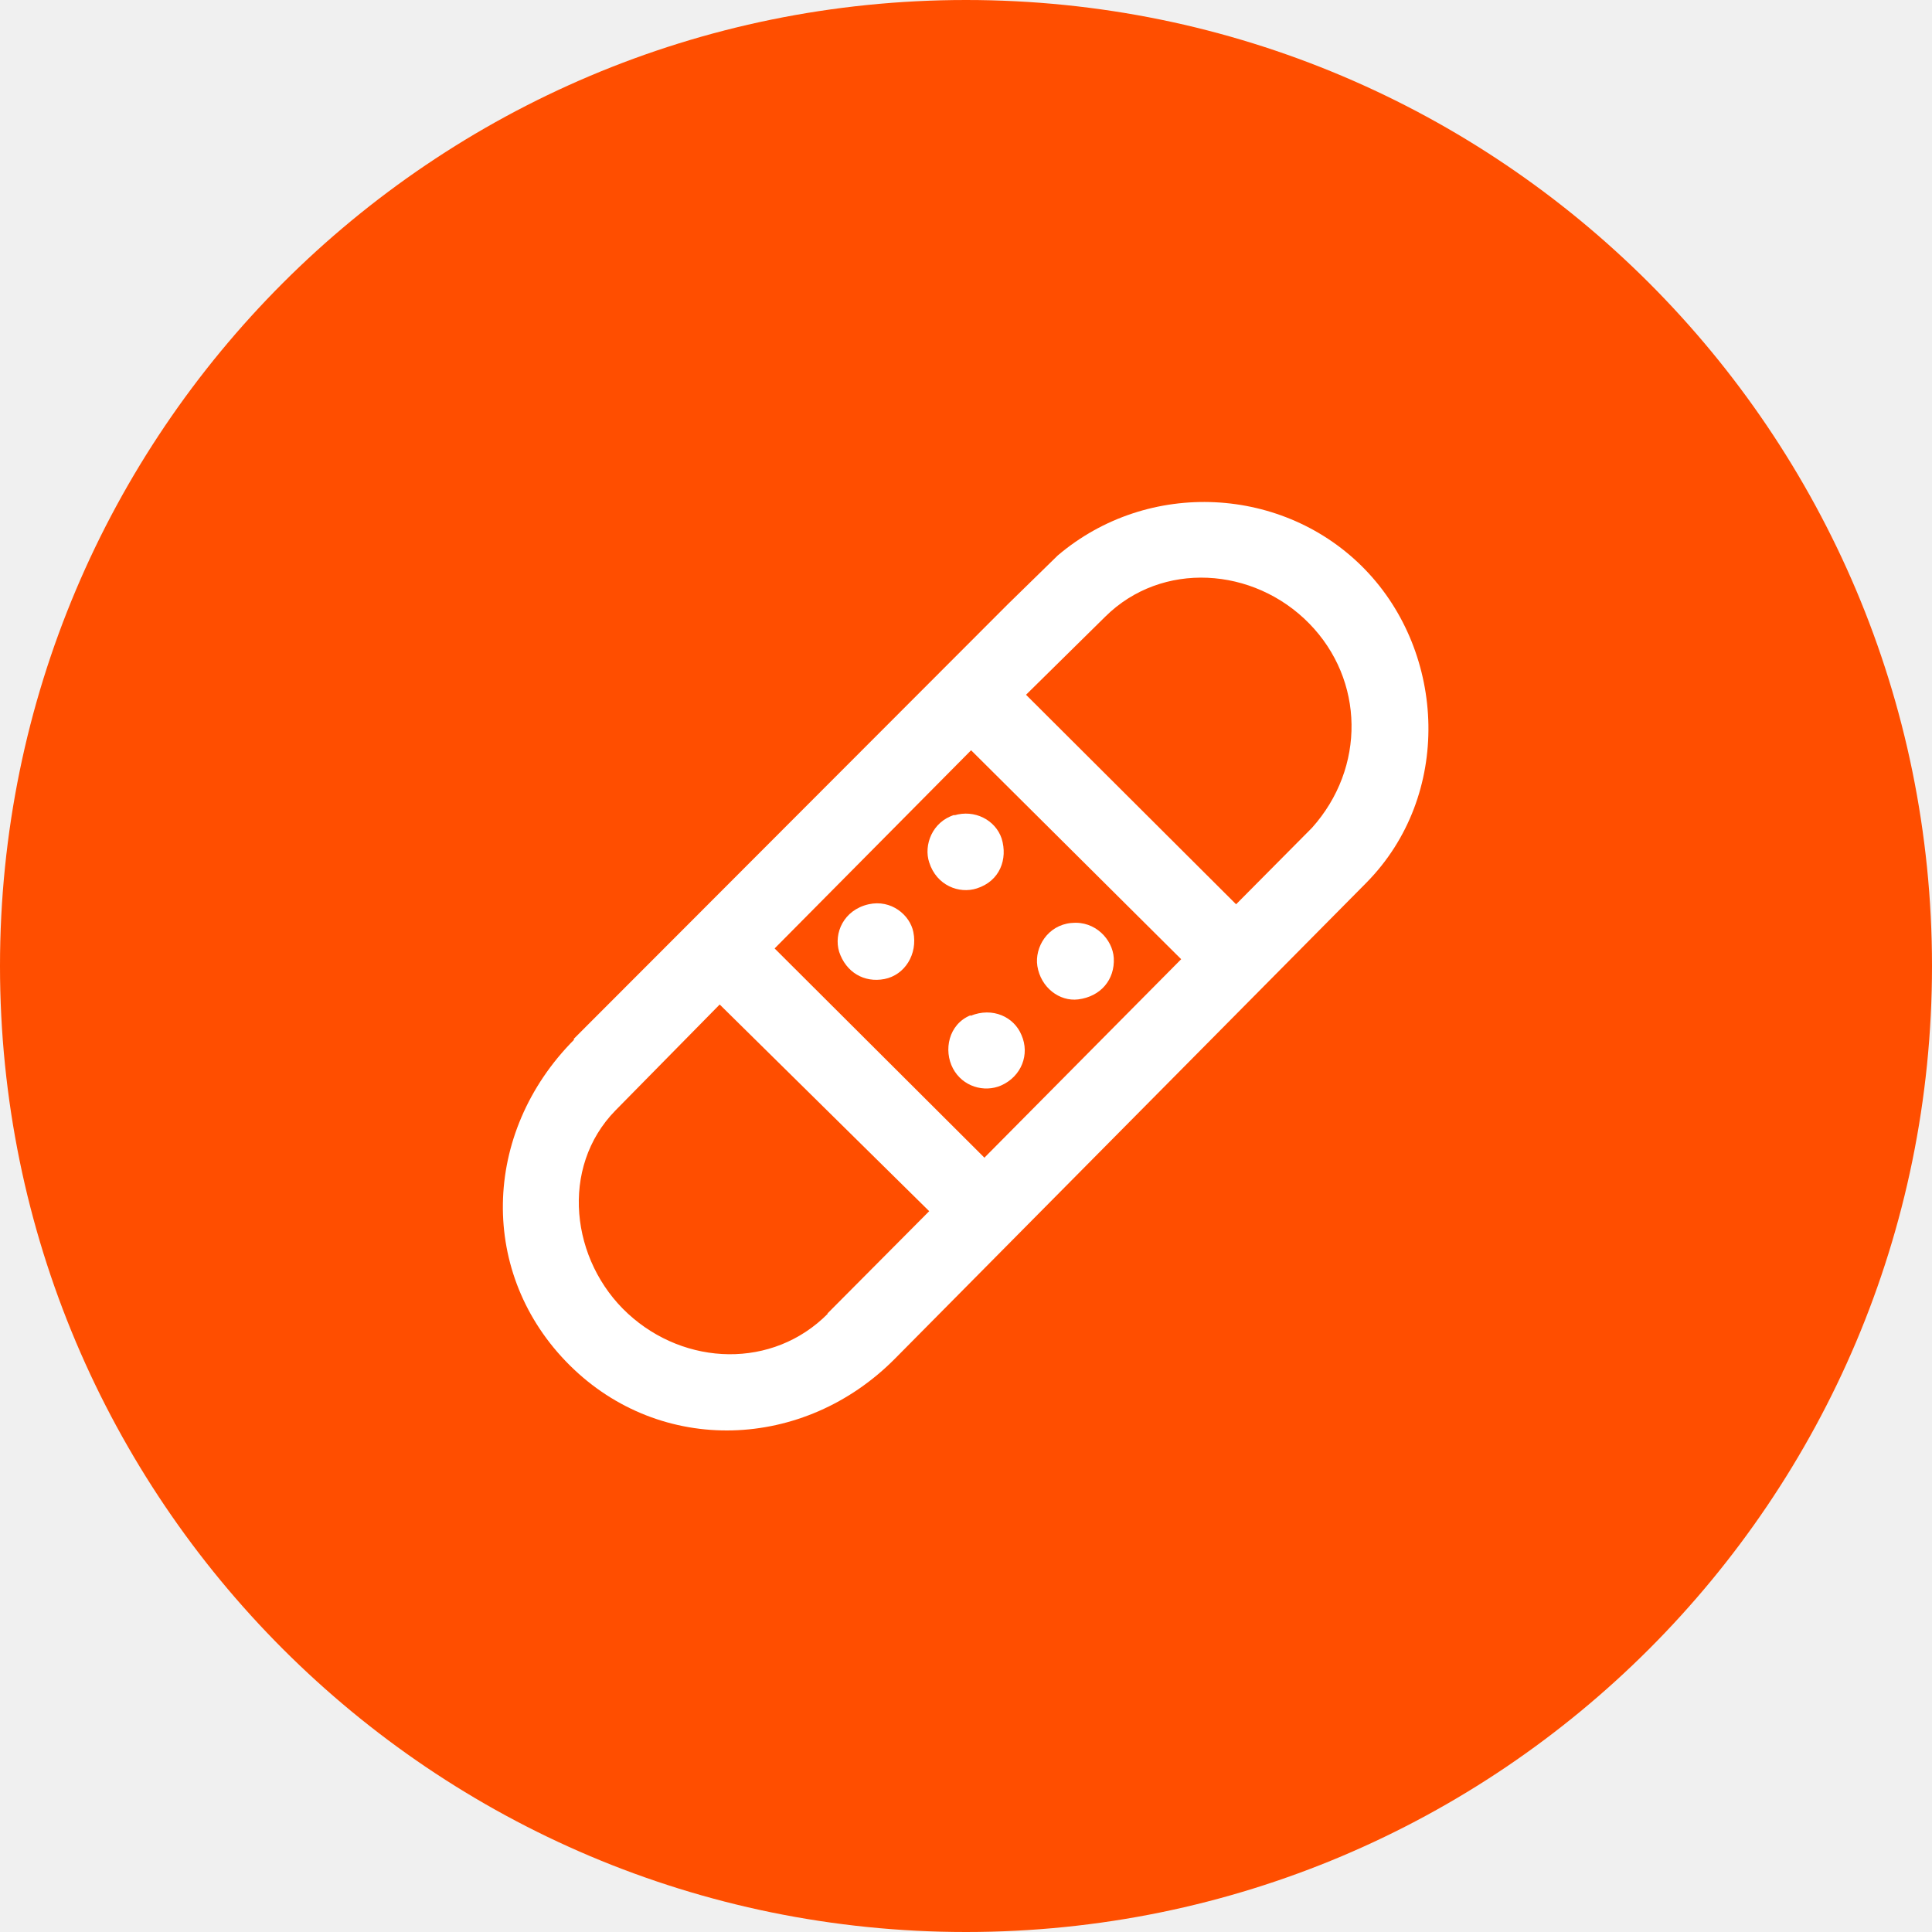
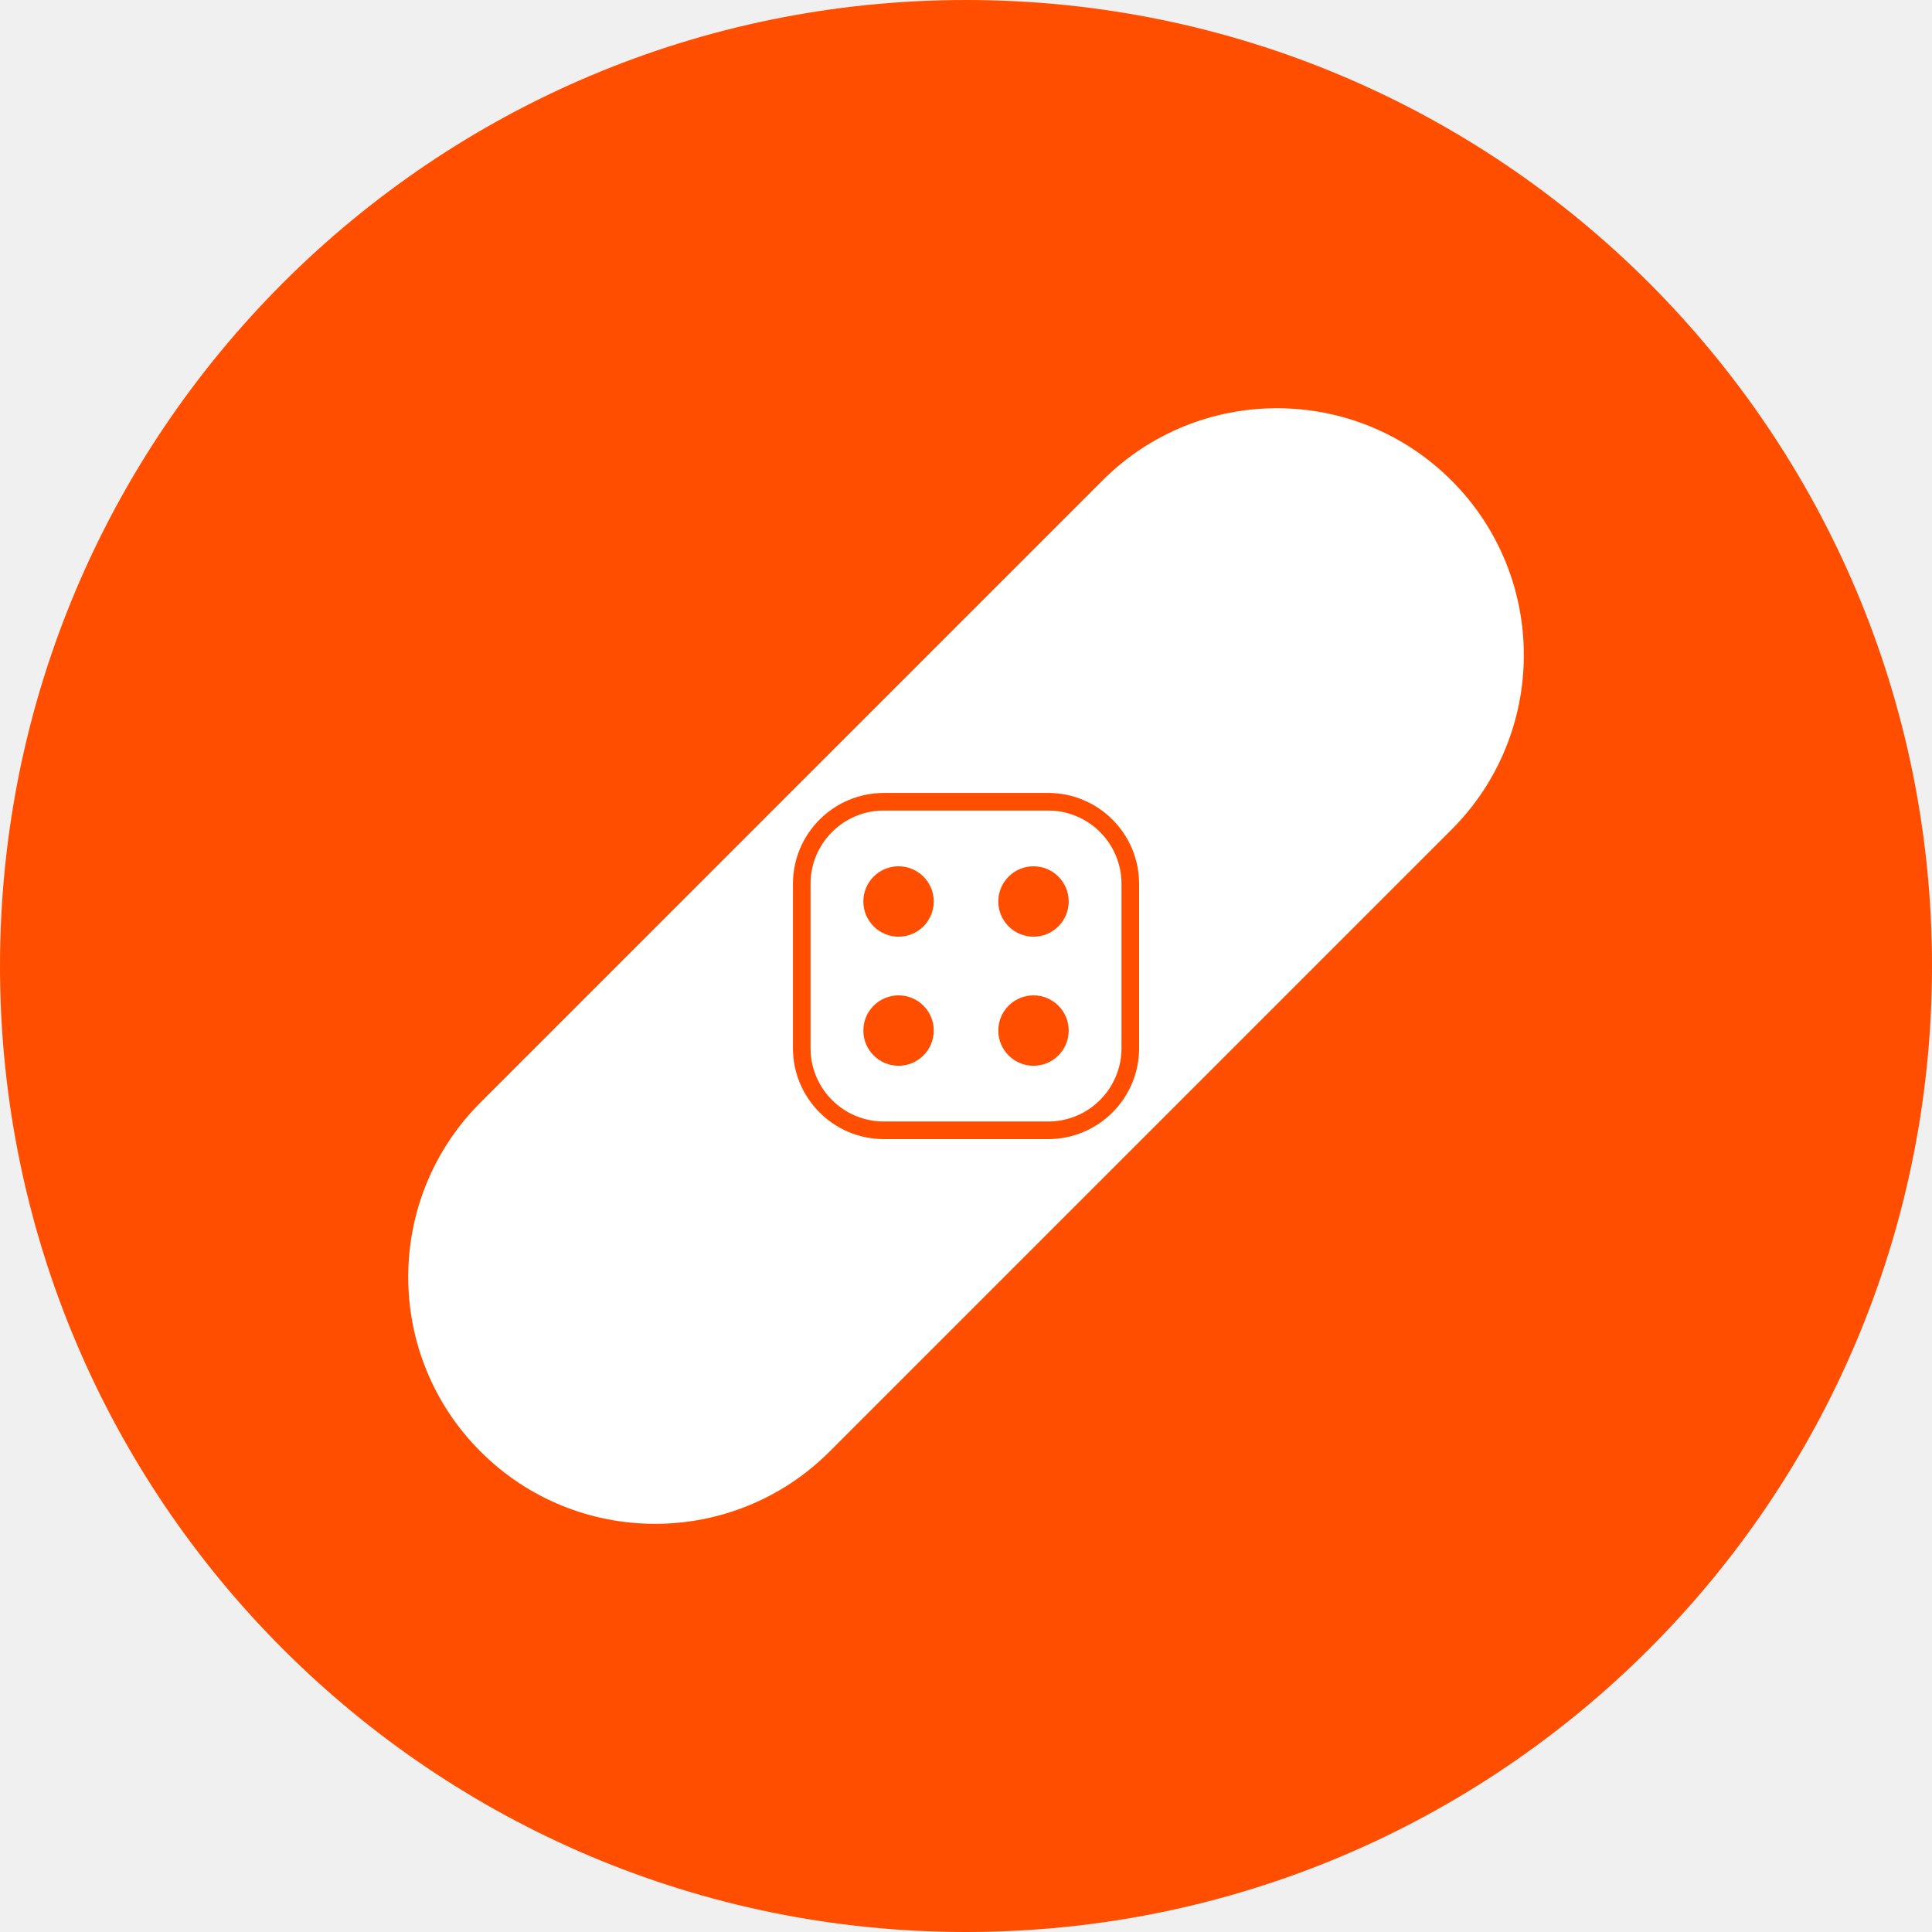
- <svg xmlns="http://www.w3.org/2000/svg" id="Capa_2" viewBox="0 0 34.12 34.12">
-   <g id="Capa_1-2">
-     <circle cx="17.06" cy="17.06" r="17.06" fill="#ff4e00" />
-     <g id="clnp3M">
-       <path d="M10.13,18.35l7.67-7.68.88-.86c1.6-1.36,4-1.23,5.43.25s1.54,3.99.02,5.53l-8.32,8.4c-1.61,1.63-4.14,1.72-5.75.12s-1.56-4.1.08-5.75ZM21.83,15.97l1.34-1.35c.95-1.06.93-2.61-.05-3.61s-2.6-1.11-3.6-.12l-1.4,1.38,3.71,3.7ZM17.39,20.44l3.47-3.5-3.71-3.69-3.47,3.5,3.71,3.7ZM14.61,23.2l1.8-1.81-3.7-3.65-1.84,1.87c-.99,1.01-.79,2.66.22,3.59s2.56.98,3.53,0Z" fill="#fff" />
-       <path d="M17.14,17.94c.39-.16.77.02.9.34.15.34,0,.73-.36.89-.3.13-.68.02-.85-.3s-.08-.78.31-.94Z" fill="#fff" />
-       <path d="M15.34,15.97c.4-.09.73.19.79.49.08.39-.15.76-.51.83s-.68-.12-.8-.48c-.1-.33.08-.74.52-.84Z" fill="#fff" />
-       <path d="M16.85,14.4c.36-.11.73.08.84.41.11.36-.03.75-.44.88-.31.1-.71-.05-.84-.46-.1-.3.05-.72.45-.84Z" fill="#fff" />
-       <path d="M18.93,16.3c.41-.04.72.29.74.62.02.38-.23.68-.63.73-.33.04-.66-.21-.72-.59-.05-.33.18-.72.6-.76Z" fill="#fff" />
-     </g>
+ <svg xmlns="http://www.w3.org/2000/svg" viewBox="0 0 100 100">
+   <circle cx="50" cy="50" r="50" fill="#ff4e00" />
+   <g transform="translate(21.000 21.000) scale(0.07592) translate(-130 -130)" fill="#fff">
+     <path fill="#fff" fill-rule="evenodd" d="M181 605 605 181A168 168 0 0 1 843 419L419 843A168 168 0 0 1 181 605Z   M456 394H568A62 62 0 0 1 630 456V568A62 62 0 0 1 568 630H456A62 62 0 0 1 394 568V456A62 62 0 0 1 456 394Z   M456 406A50 50 0 0 0 406 456V568A50 50 0 0 0 456 618H568A50 50 0 0 0 618 568V456A50 50 0 0 0 568 406Z   M490 468A24 24 0 1 1 442 468 24 24 0 1 1 490 468Z   M582 468A24 24 0 1 1 534 468 24 24 0 1 1 582 468Z   M490 556A24 24 0 1 1 442 556 24 24 0 1 1 490 556Z   M582 556A24 24 0 1 1 534 556 24 24 0 1 1 582 556Z" />
  </g>
</svg>
